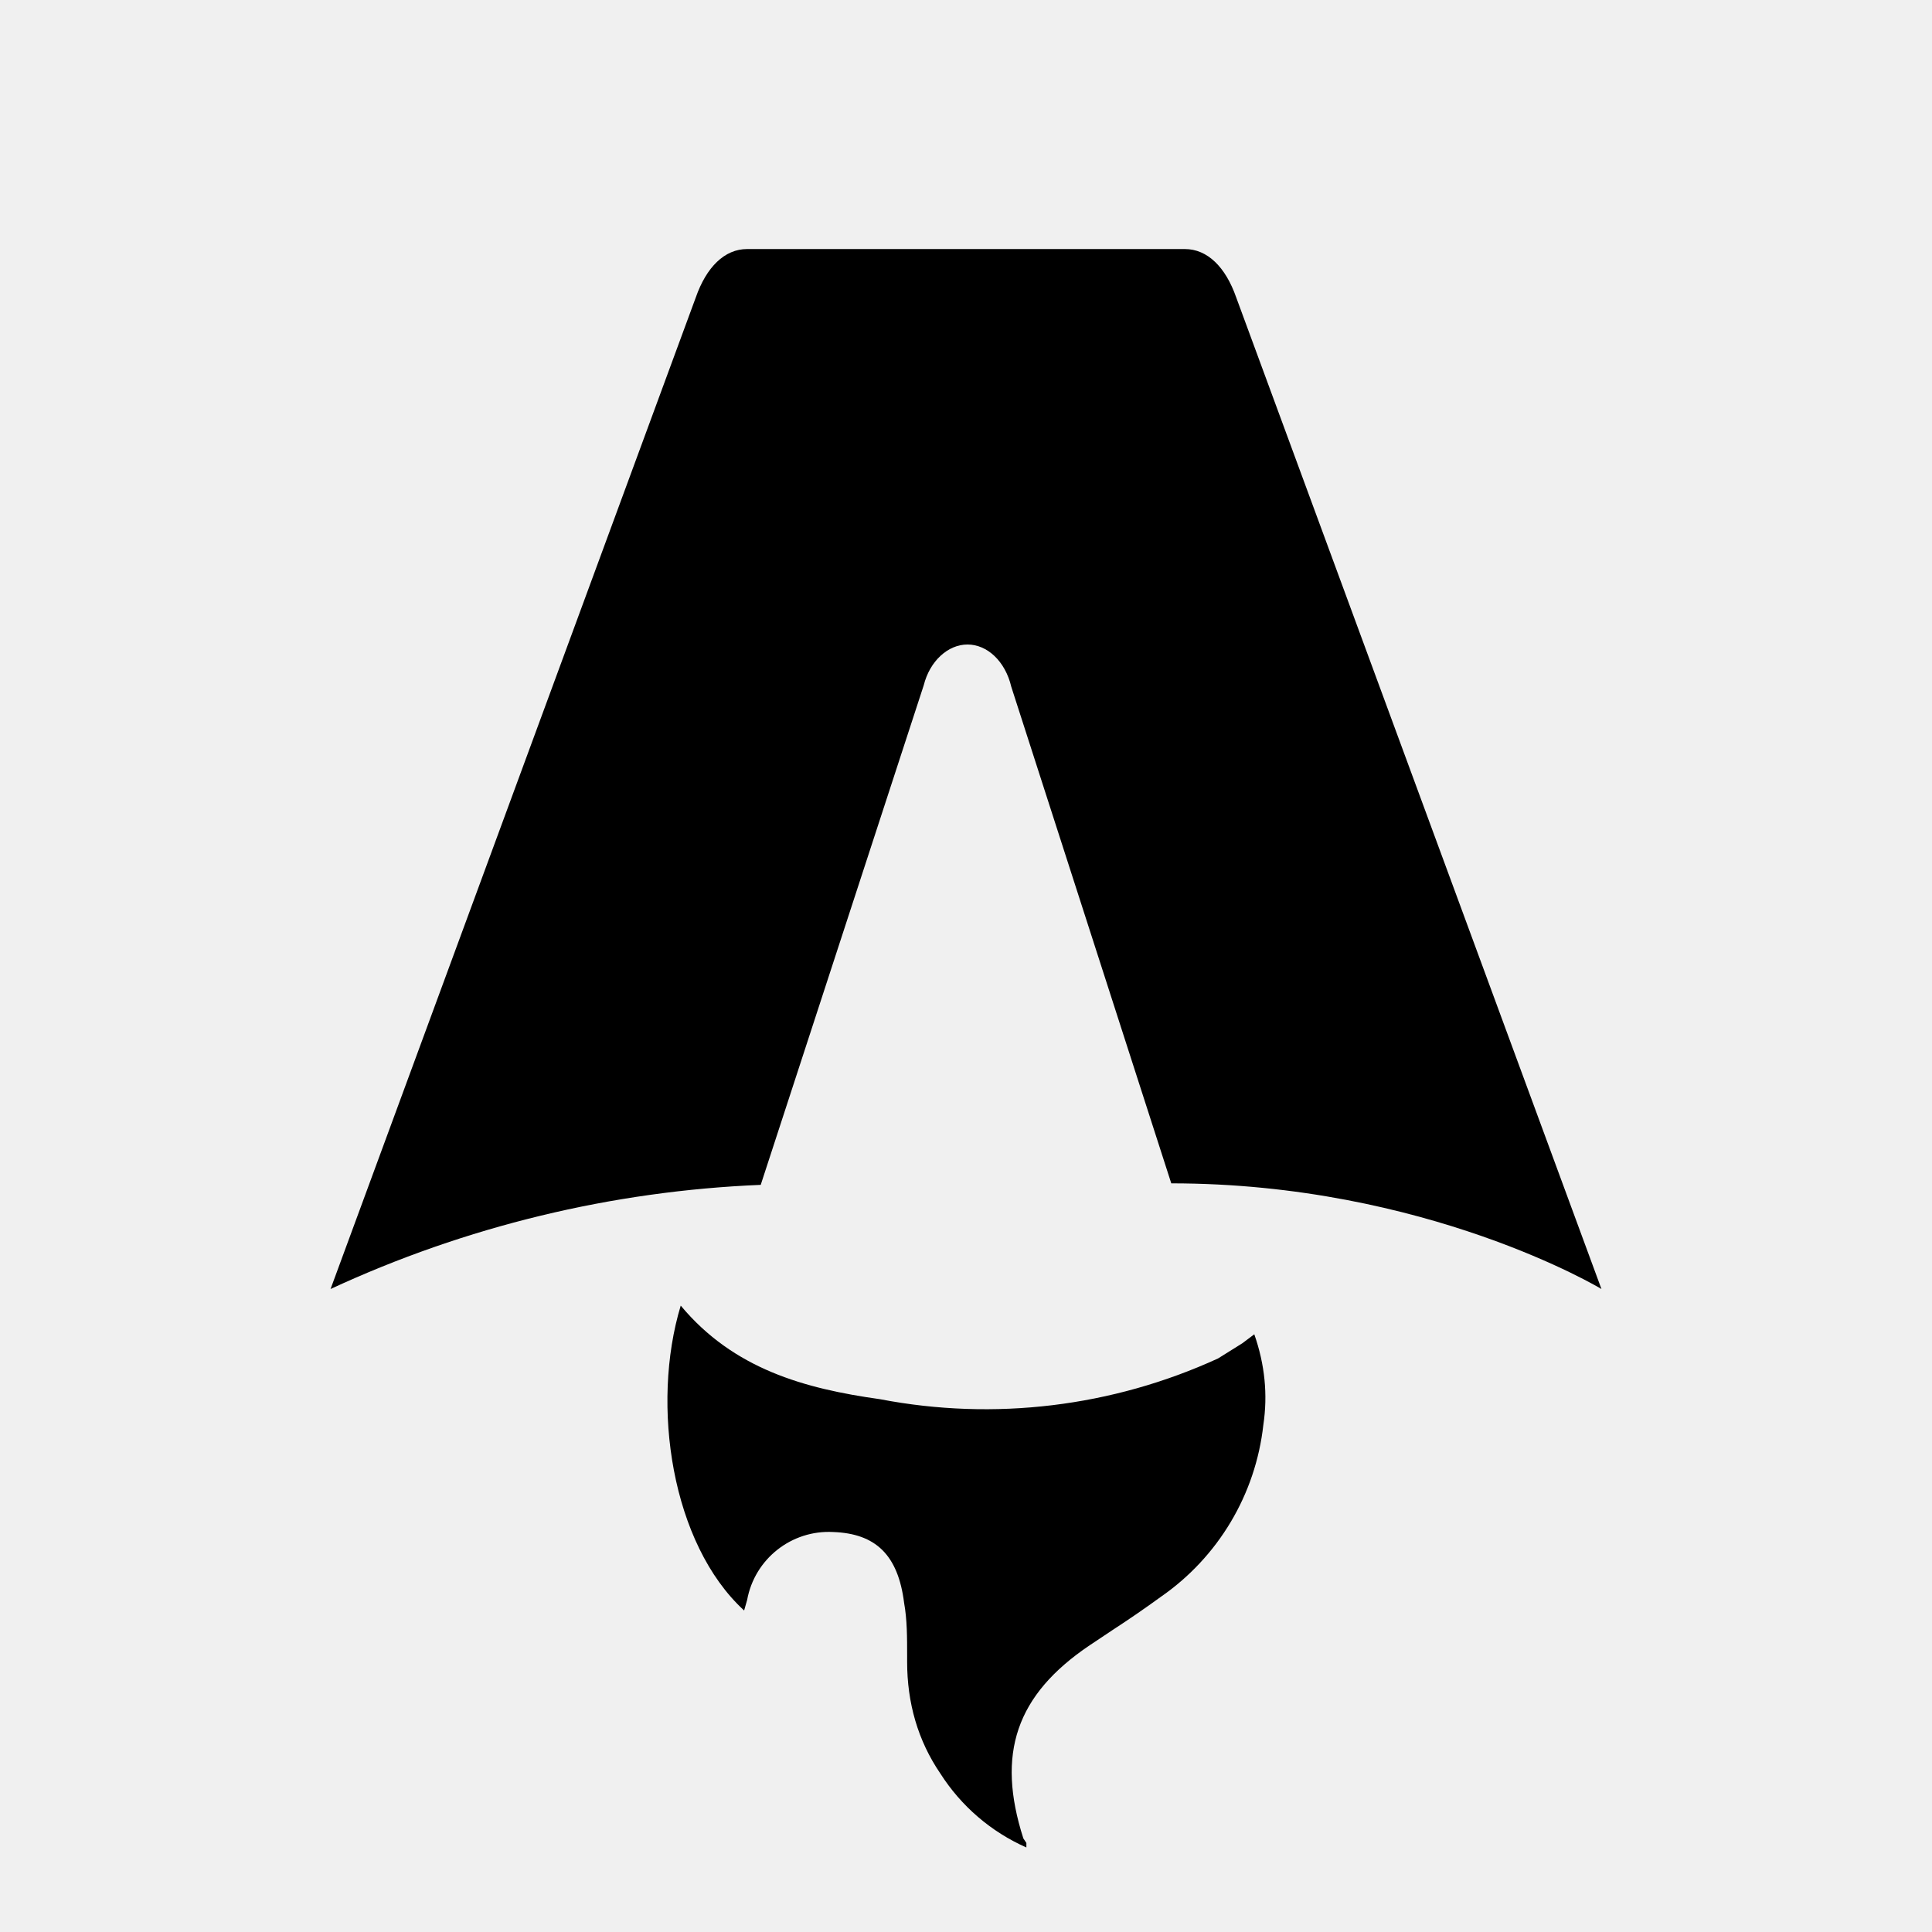
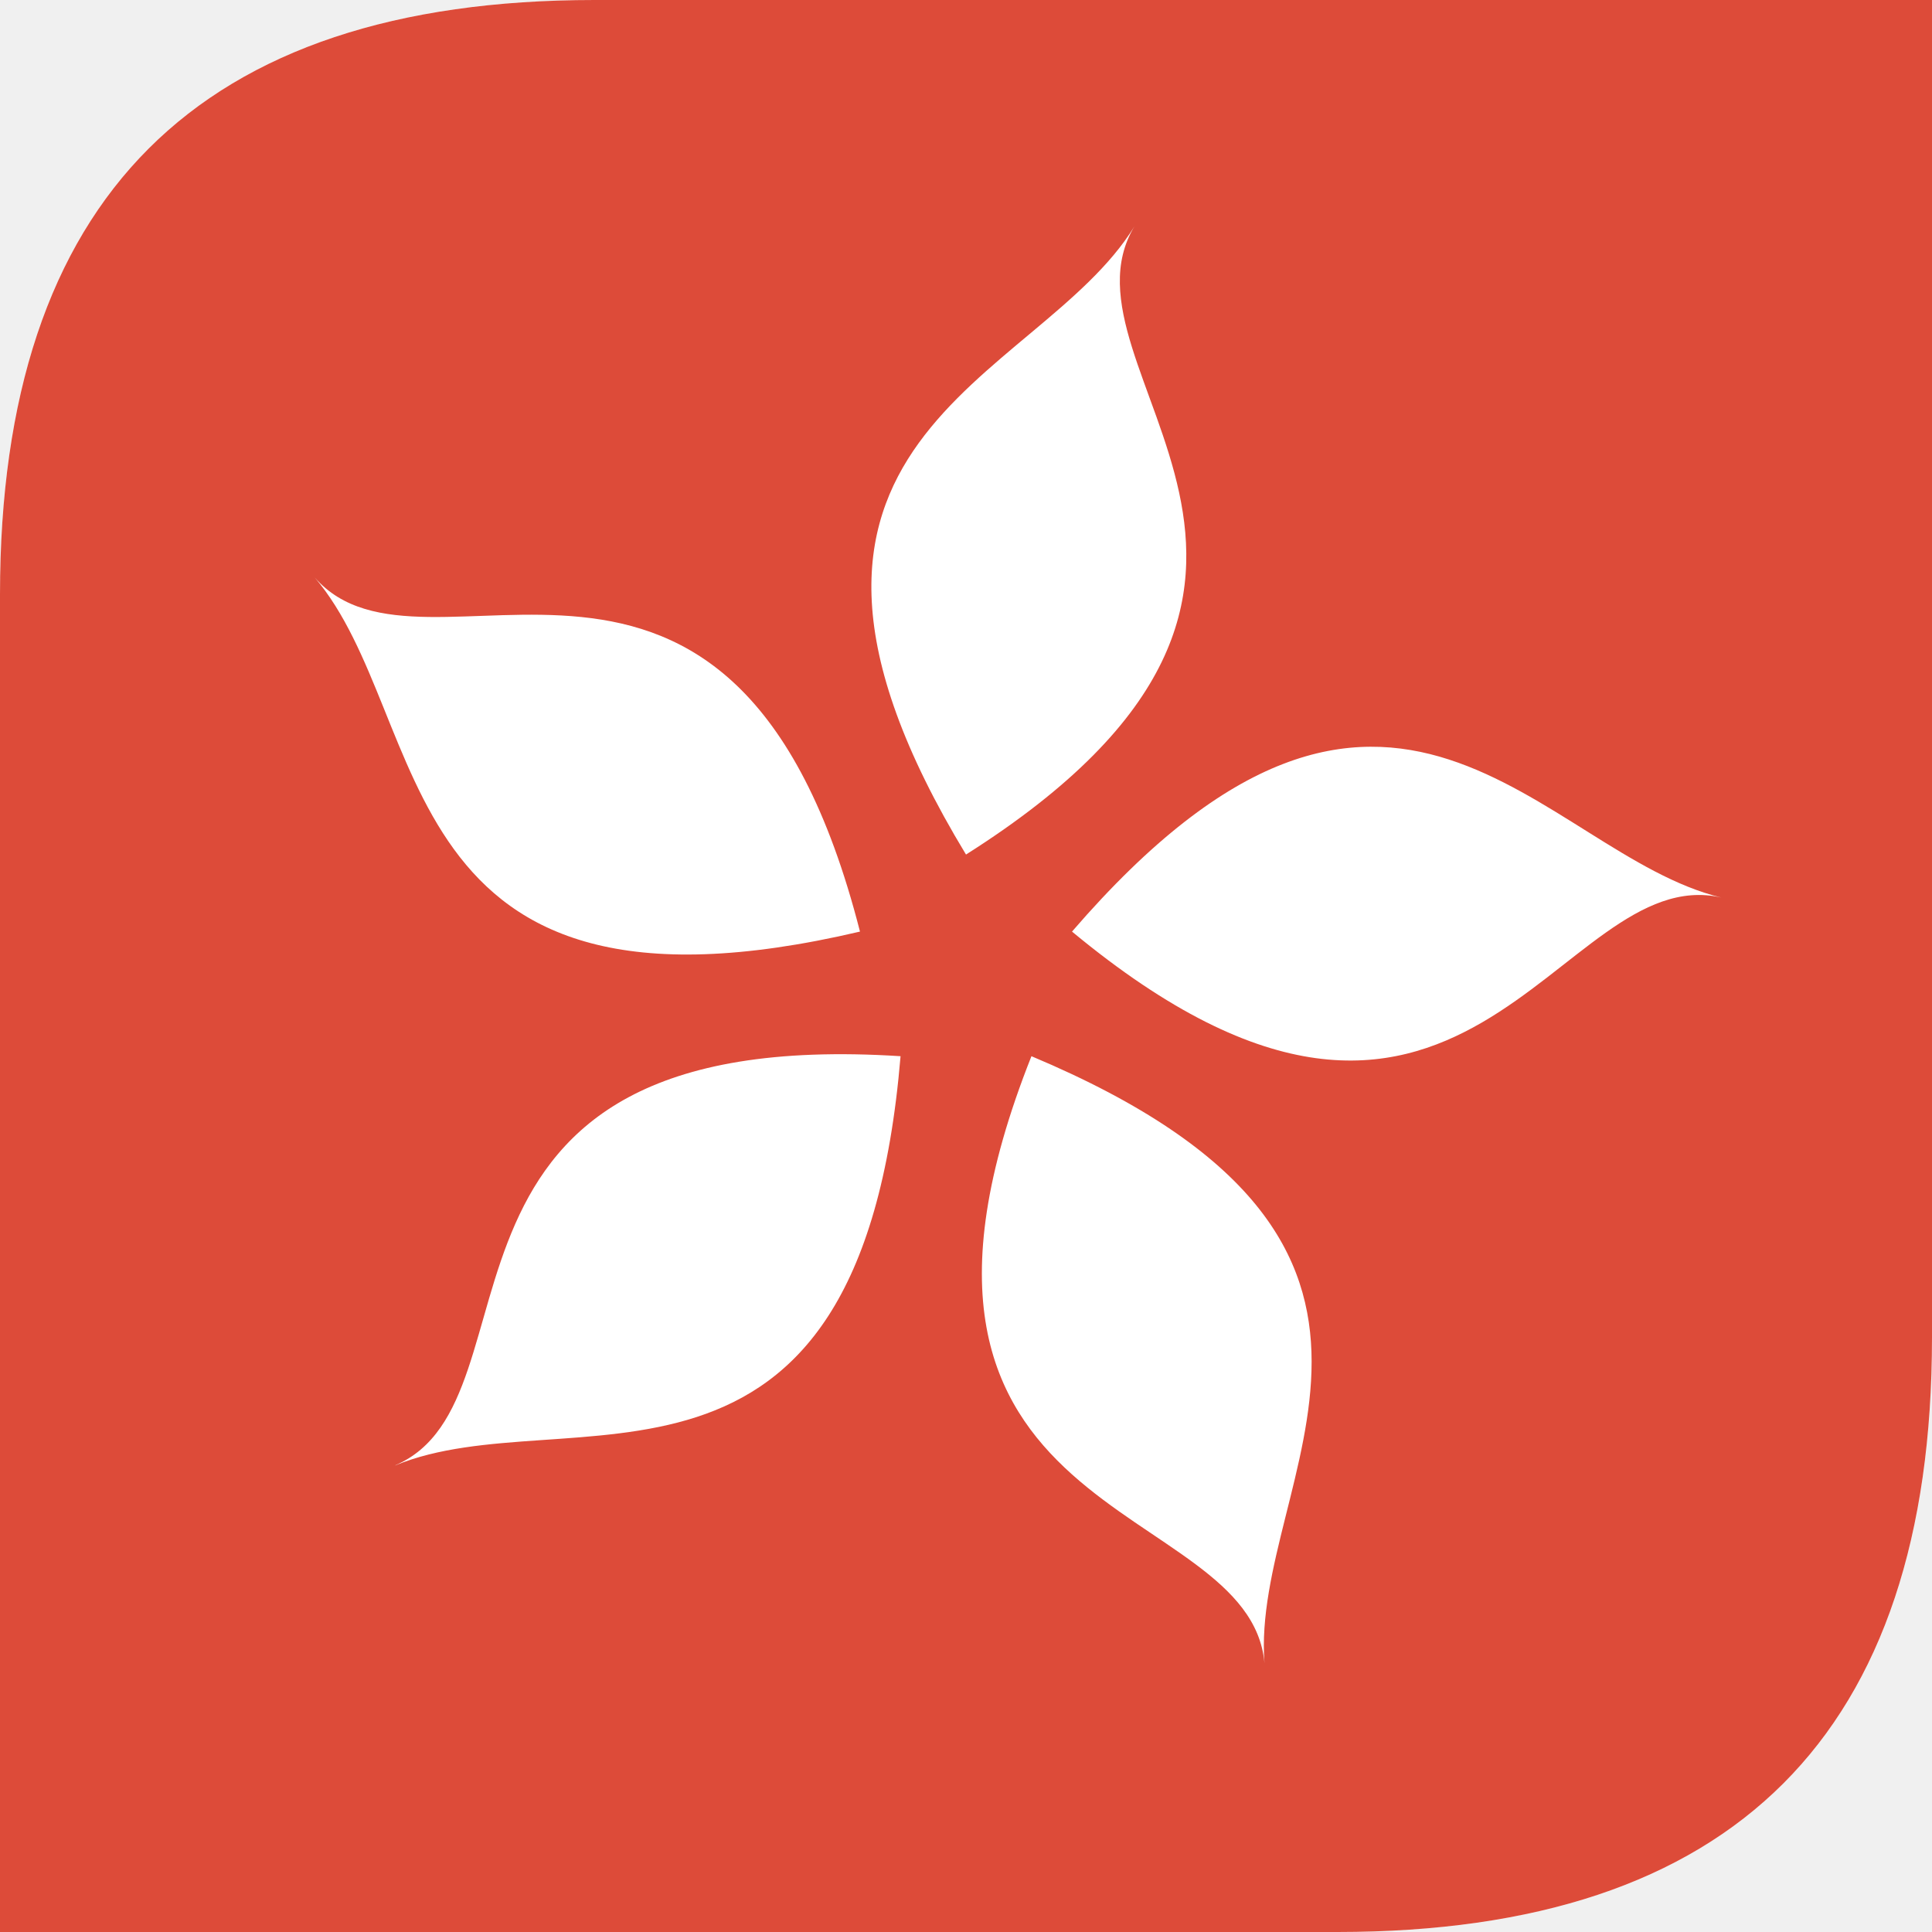
- <svg xmlns="http://www.w3.org/2000/svg" fill="none" viewBox="0 0 128 128">
-   <path d="M50.4 78.5a75.1 75.1 0 0 0-28.5 6.9l24.2-65.7c.7-2 1.9-3.2 3.4-3.2h29c1.5 0 2.7 1.2 3.4 3.2l24.2 65.7s-11.6-7-28.5-7L67 45.5c-.4-1.7-1.6-2.8-2.9-2.8-1.3 0-2.5 1.1-2.9 2.7L50.4 78.5Zm-1.1 28.2Zm-4.2-20.2c-2 6.6-.6 15.8 4.2 20.2a17.5 17.5 0 0 1 .2-.7 5.5 5.5 0 0 1 5.7-4.5c2.8.1 4.3 1.5 4.7 4.7.2 1.1.2 2.3.2 3.5v.4c0 2.7.7 5.2 2.2 7.4a13 13 0 0 0 5.7 4.9v-.3l-.2-.3c-1.8-5.6-.5-9.5 4.4-12.8l1.5-1a73 73 0 0 0 3.2-2.2 16 16 0 0 0 6.8-11.4c.3-2 .1-4-.6-6l-.8.6-1.6 1a37 37 0 0 1-22.4 2.7c-5-.7-9.7-2-13.2-6.2Z" />
-   <style>
-         path { fill: #000; }
-         @media (prefers-color-scheme: dark) {
-             path { fill: #FFF; }
-         }
-     </style>
+ <svg xmlns="http://www.w3.org/2000/svg" width="16" height="16" fill="none" viewBox="0 0 16 16">
+   <path fill="#fff" fill-rule="evenodd" d="M4.923 0H16v11.077C16 14.359 14.359 16 11.077 16H0V4.923Q0 0 4.923 0" clip-rule="evenodd" />
+   <path fill="#dd4b39" fill-rule="evenodd" d="M4.923 0H16v11.077C16 14.359 14.359 16 11.077 16H0V4.923Q0 0 4.923 0m4.471 1.876C8.592 3.182 5.902 3.614 8 7.077c3.566-2.257.676-4.003 1.394-5.201m4.861 5.557c-1.49-.359-2.732-2.783-5.377.282 3.249 2.693 4.016-.594 5.377-.282m-3.783 6.341c-.119-1.528 1.803-3.459-1.93-5.027C6.985 12.669 10.349 12.383 10.472 13.774m-7.199-1.638c1.417-.586 3.847.646 4.185-3.389C3.246 8.477 4.557 11.588 3.273 12.135m-.667-7.353c.995 1.167.575 3.858 4.516 2.933C6.077 3.626 3.523 5.835 2.606 4.782" clip-rule="evenodd" />
</svg>
